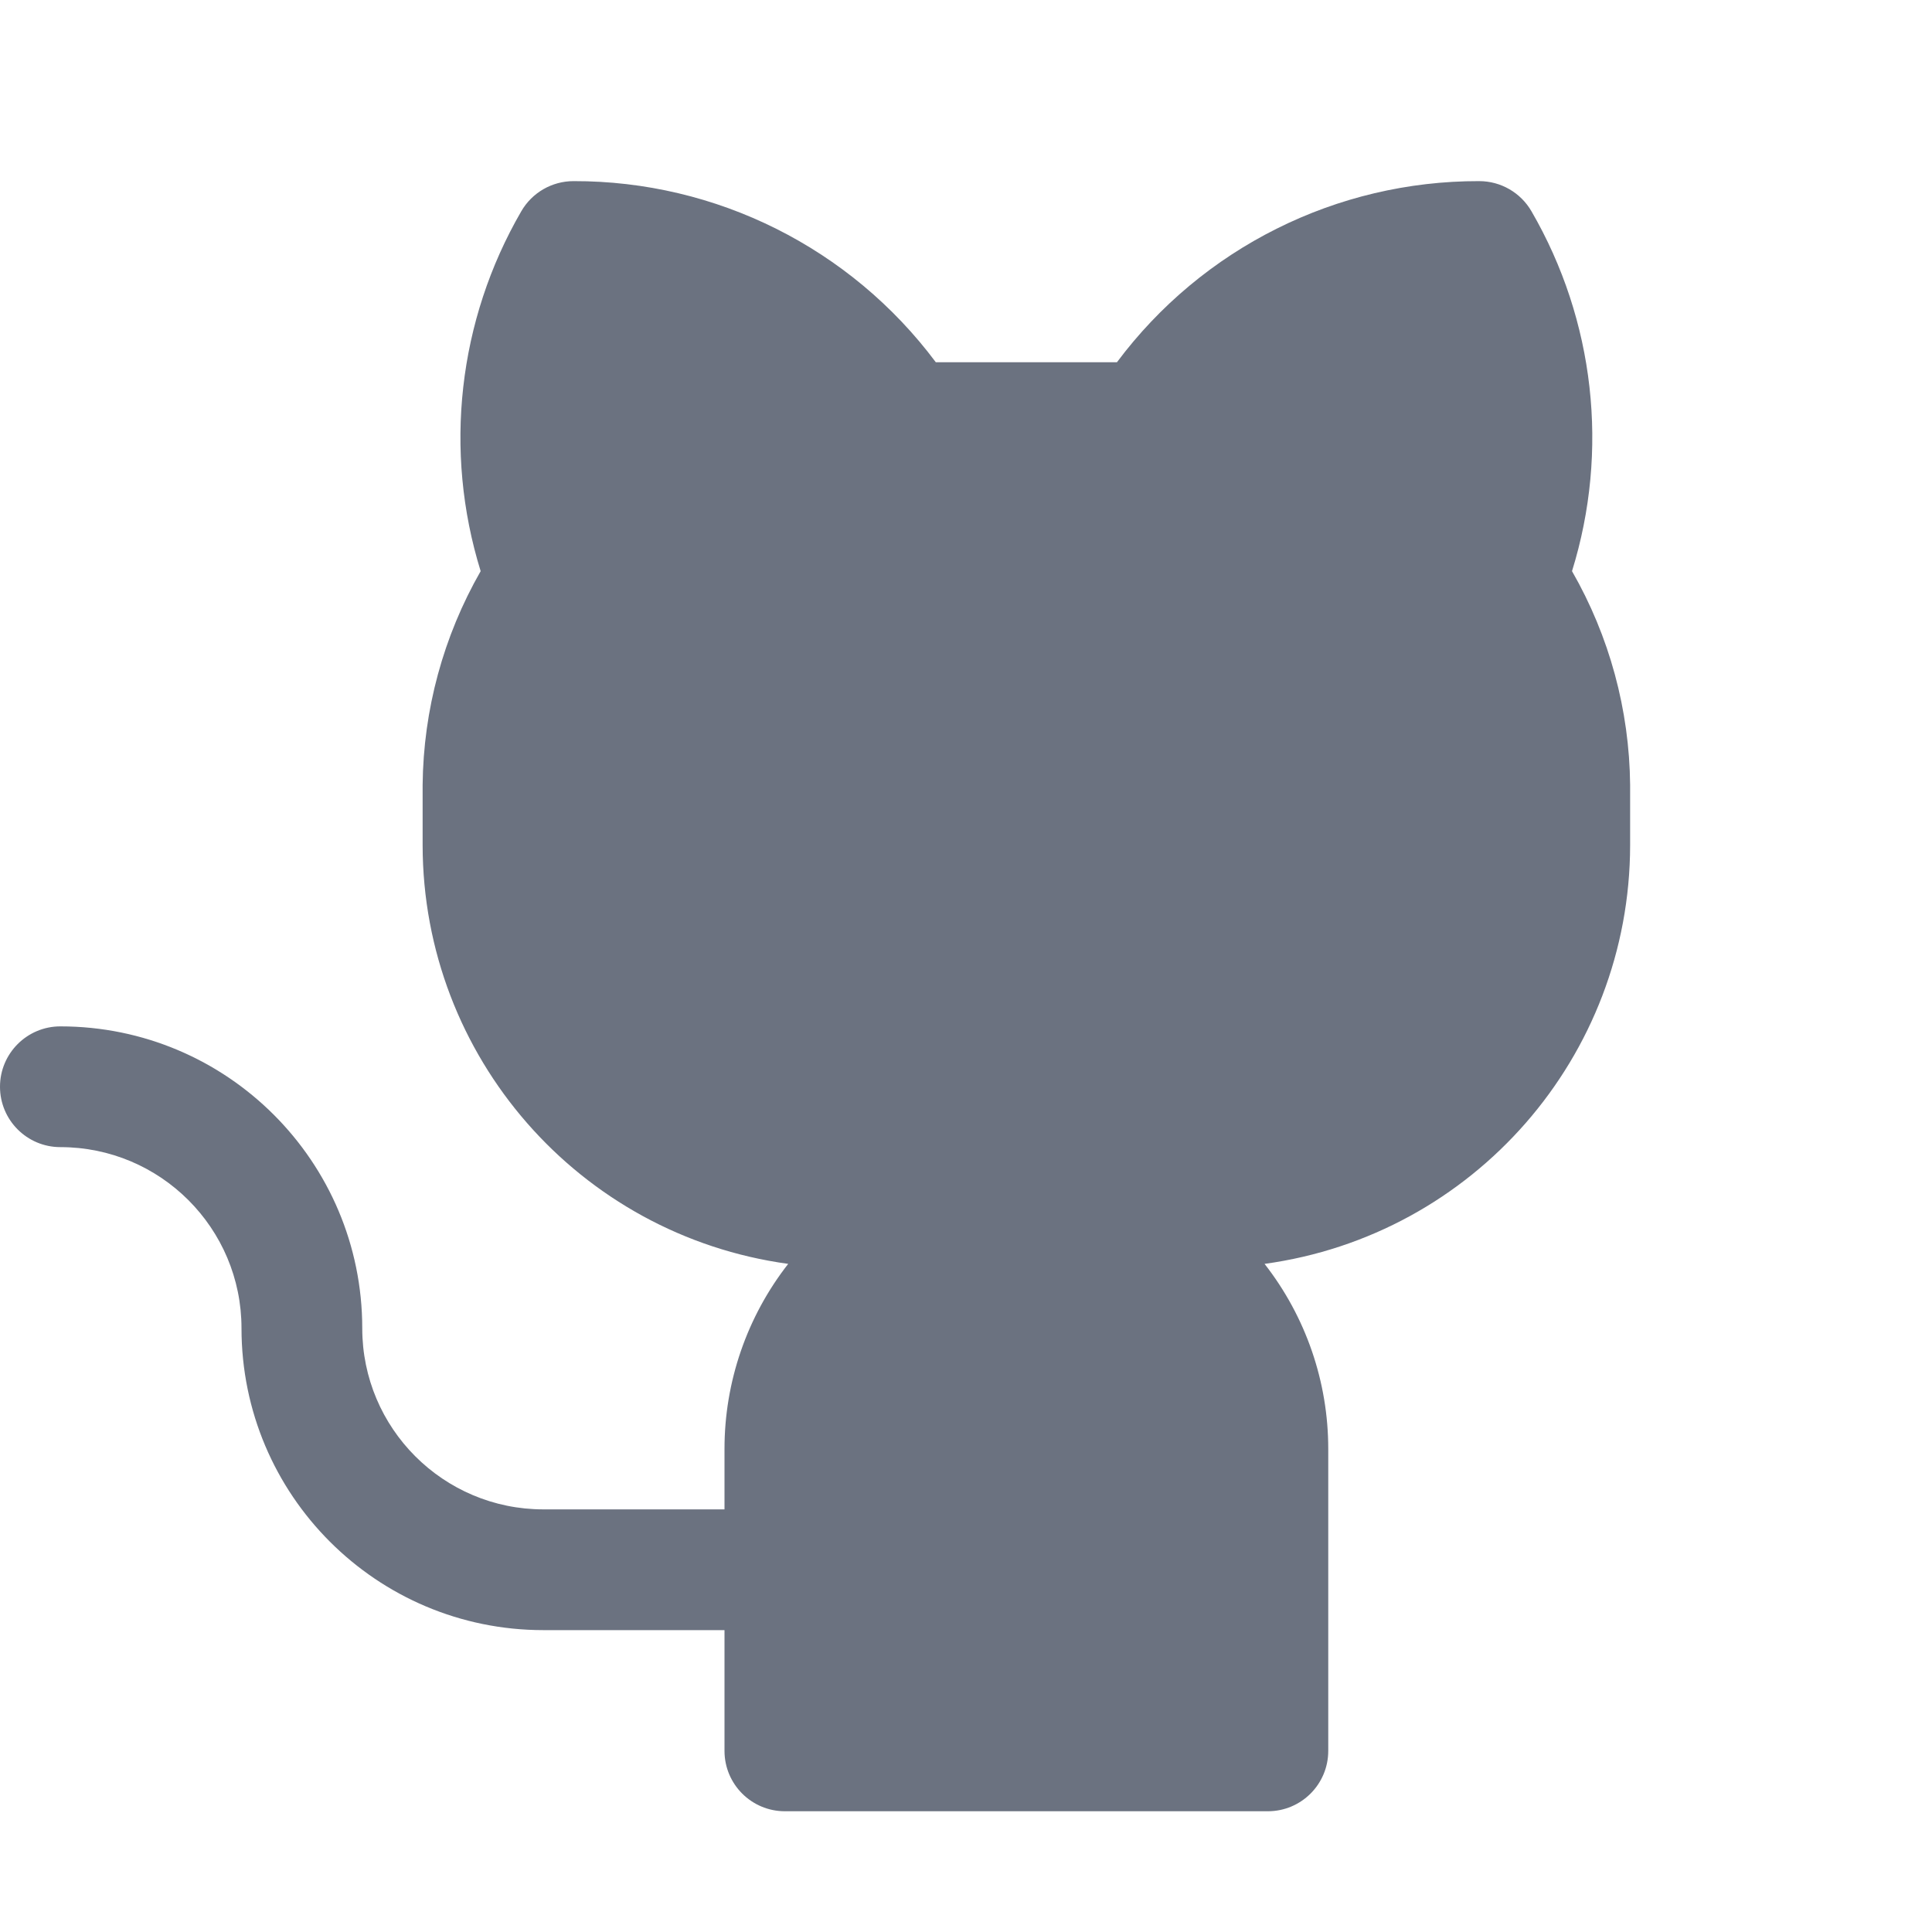
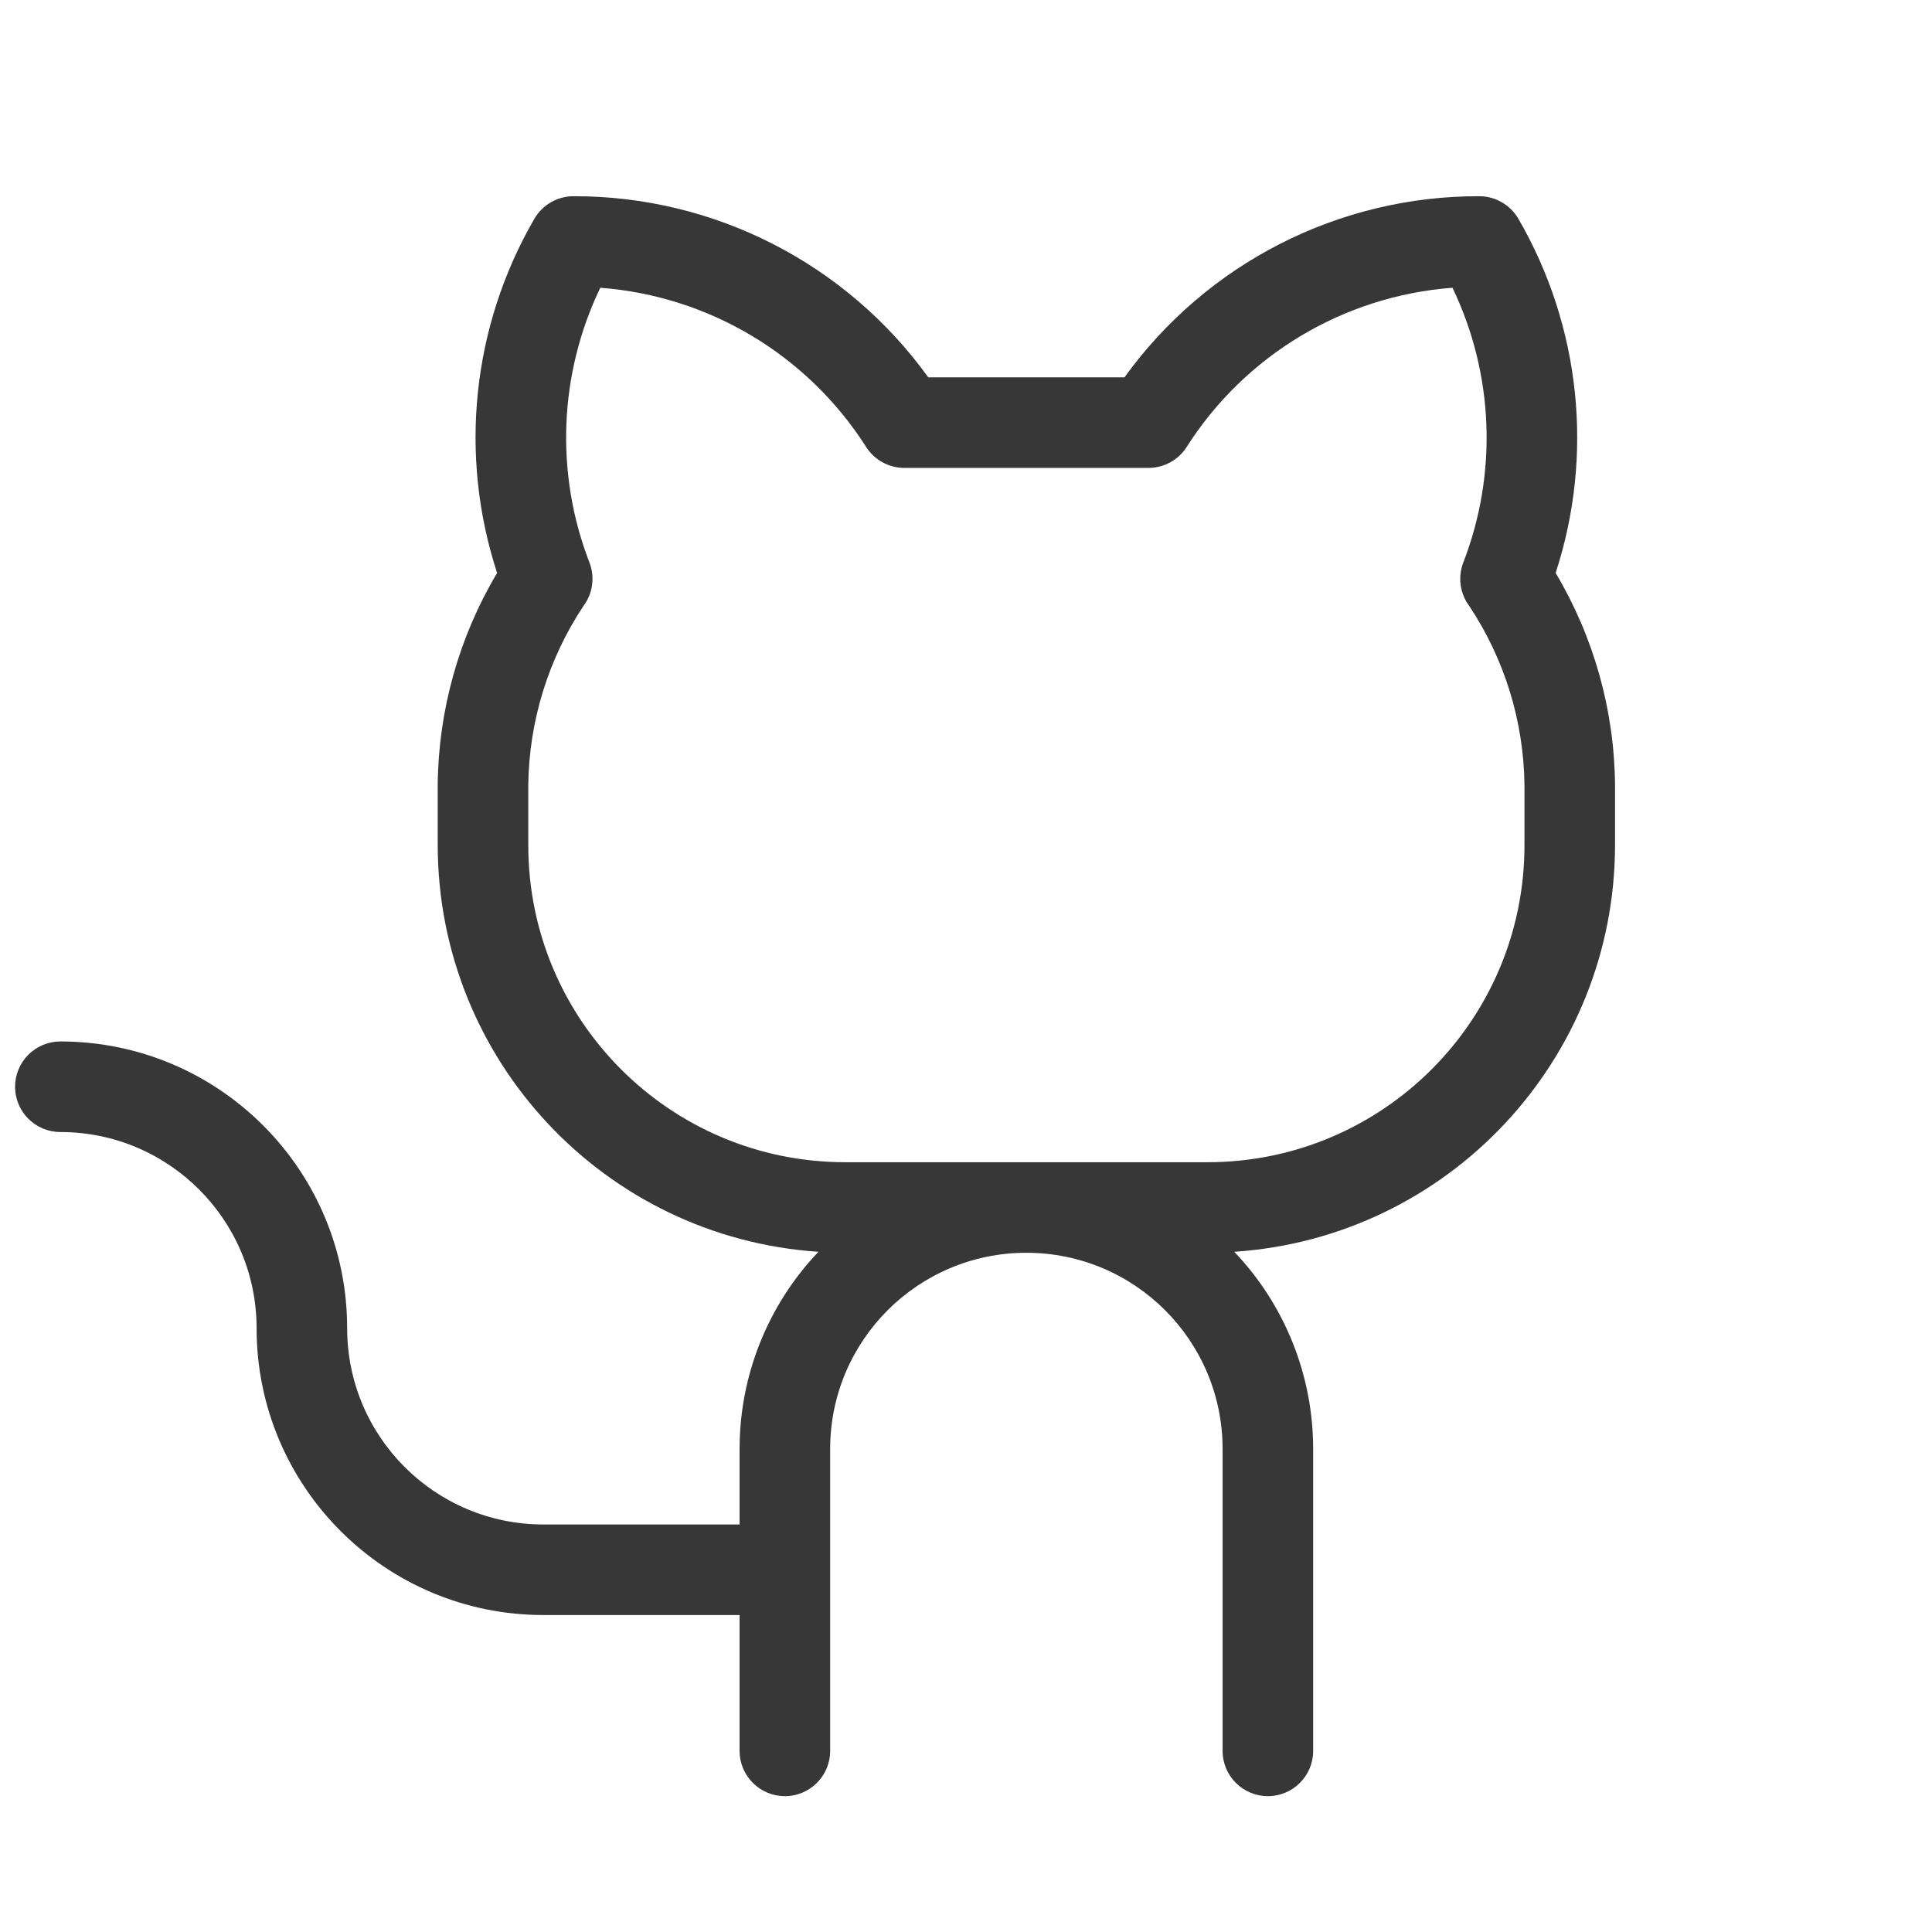
- <svg xmlns="http://www.w3.org/2000/svg" width="24" height="24" fill="#6b7280" viewBox="0 0 256 256">
-   <path d="M216,104v8a56.06,56.06,0,0,1-48.44,55.47A39.8,39.8,0,0,1,176,192v40a8,8,0,0,1-8,8H104a8,8,0,0,1-8-8V216H72a40,40,0,0,1-40-40A24,24,0,0,0,8,152a8,8,0,0,1,0-16,40,40,0,0,1,40,40,24,24,0,0,0,24,24H96v-8a39.8,39.8,0,0,1,8.44-24.53A56.06,56.06,0,0,1,56,112v-8a58.14,58.14,0,0,1,7.69-28.32A59.78,59.78,0,0,1,69.07,28,8,8,0,0,1,76,24a59.75,59.75,0,0,1,48,24h24a59.75,59.75,0,0,1,48-24,8,8,0,0,1,6.93,4,59.74,59.74,0,0,1,5.37,47.68A58,58,0,0,1,216,104Z" />
+ <svg xmlns="http://www.w3.org/2000/svg" width="24" height="24" fill="#373737" viewBox="0 0 256 256">
+   <path d="M206.13,75.92A57.79,57.79,0,0,0,201.2,29a6,6,0,0,0-5.2-3,57.77,57.77,0,0,0-47,24H123A57.77,57.77,0,0,0,76,26a6,6,0,0,0-5.2,3,57.79,57.79,0,0,0-4.93,46.92A55.88,55.88,0,0,0,58,104v8a54.06,54.06,0,0,0,50.45,53.87A37.85,37.85,0,0,0,98,192v10H72a26,26,0,0,1-26-26A38,38,0,0,0,8,138a6,6,0,0,0,0,12,26,26,0,0,1,26,26,38,38,0,0,0,38,38H98v18a6,6,0,0,0,12,0V192a26,26,0,0,1,52,0v40a6,6,0,0,0,12,0V192a37.85,37.85,0,0,0-10.45-26.13A54.06,54.06,0,0,0,214,112v-8A55.88,55.88,0,0,0,206.13,75.92ZM202,112a42,42,0,0,1-42,42H112a42,42,0,0,1-42-42v-8a43.86,43.86,0,0,1,7.3-23.69,6,6,0,0,0,.81-5.76,45.85,45.85,0,0,1,1.43-36.42,45.85,45.85,0,0,1,35.23,21.1A6,6,0,0,0,119.83,62h32.34a6,6,0,0,0,5.06-2.76,45.83,45.83,0,0,1,35.23-21.11,45.85,45.85,0,0,1,1.43,36.42,6,6,0,0,0,.79,5.74A43.78,43.78,0,0,1,202,104Z" />
</svg>
